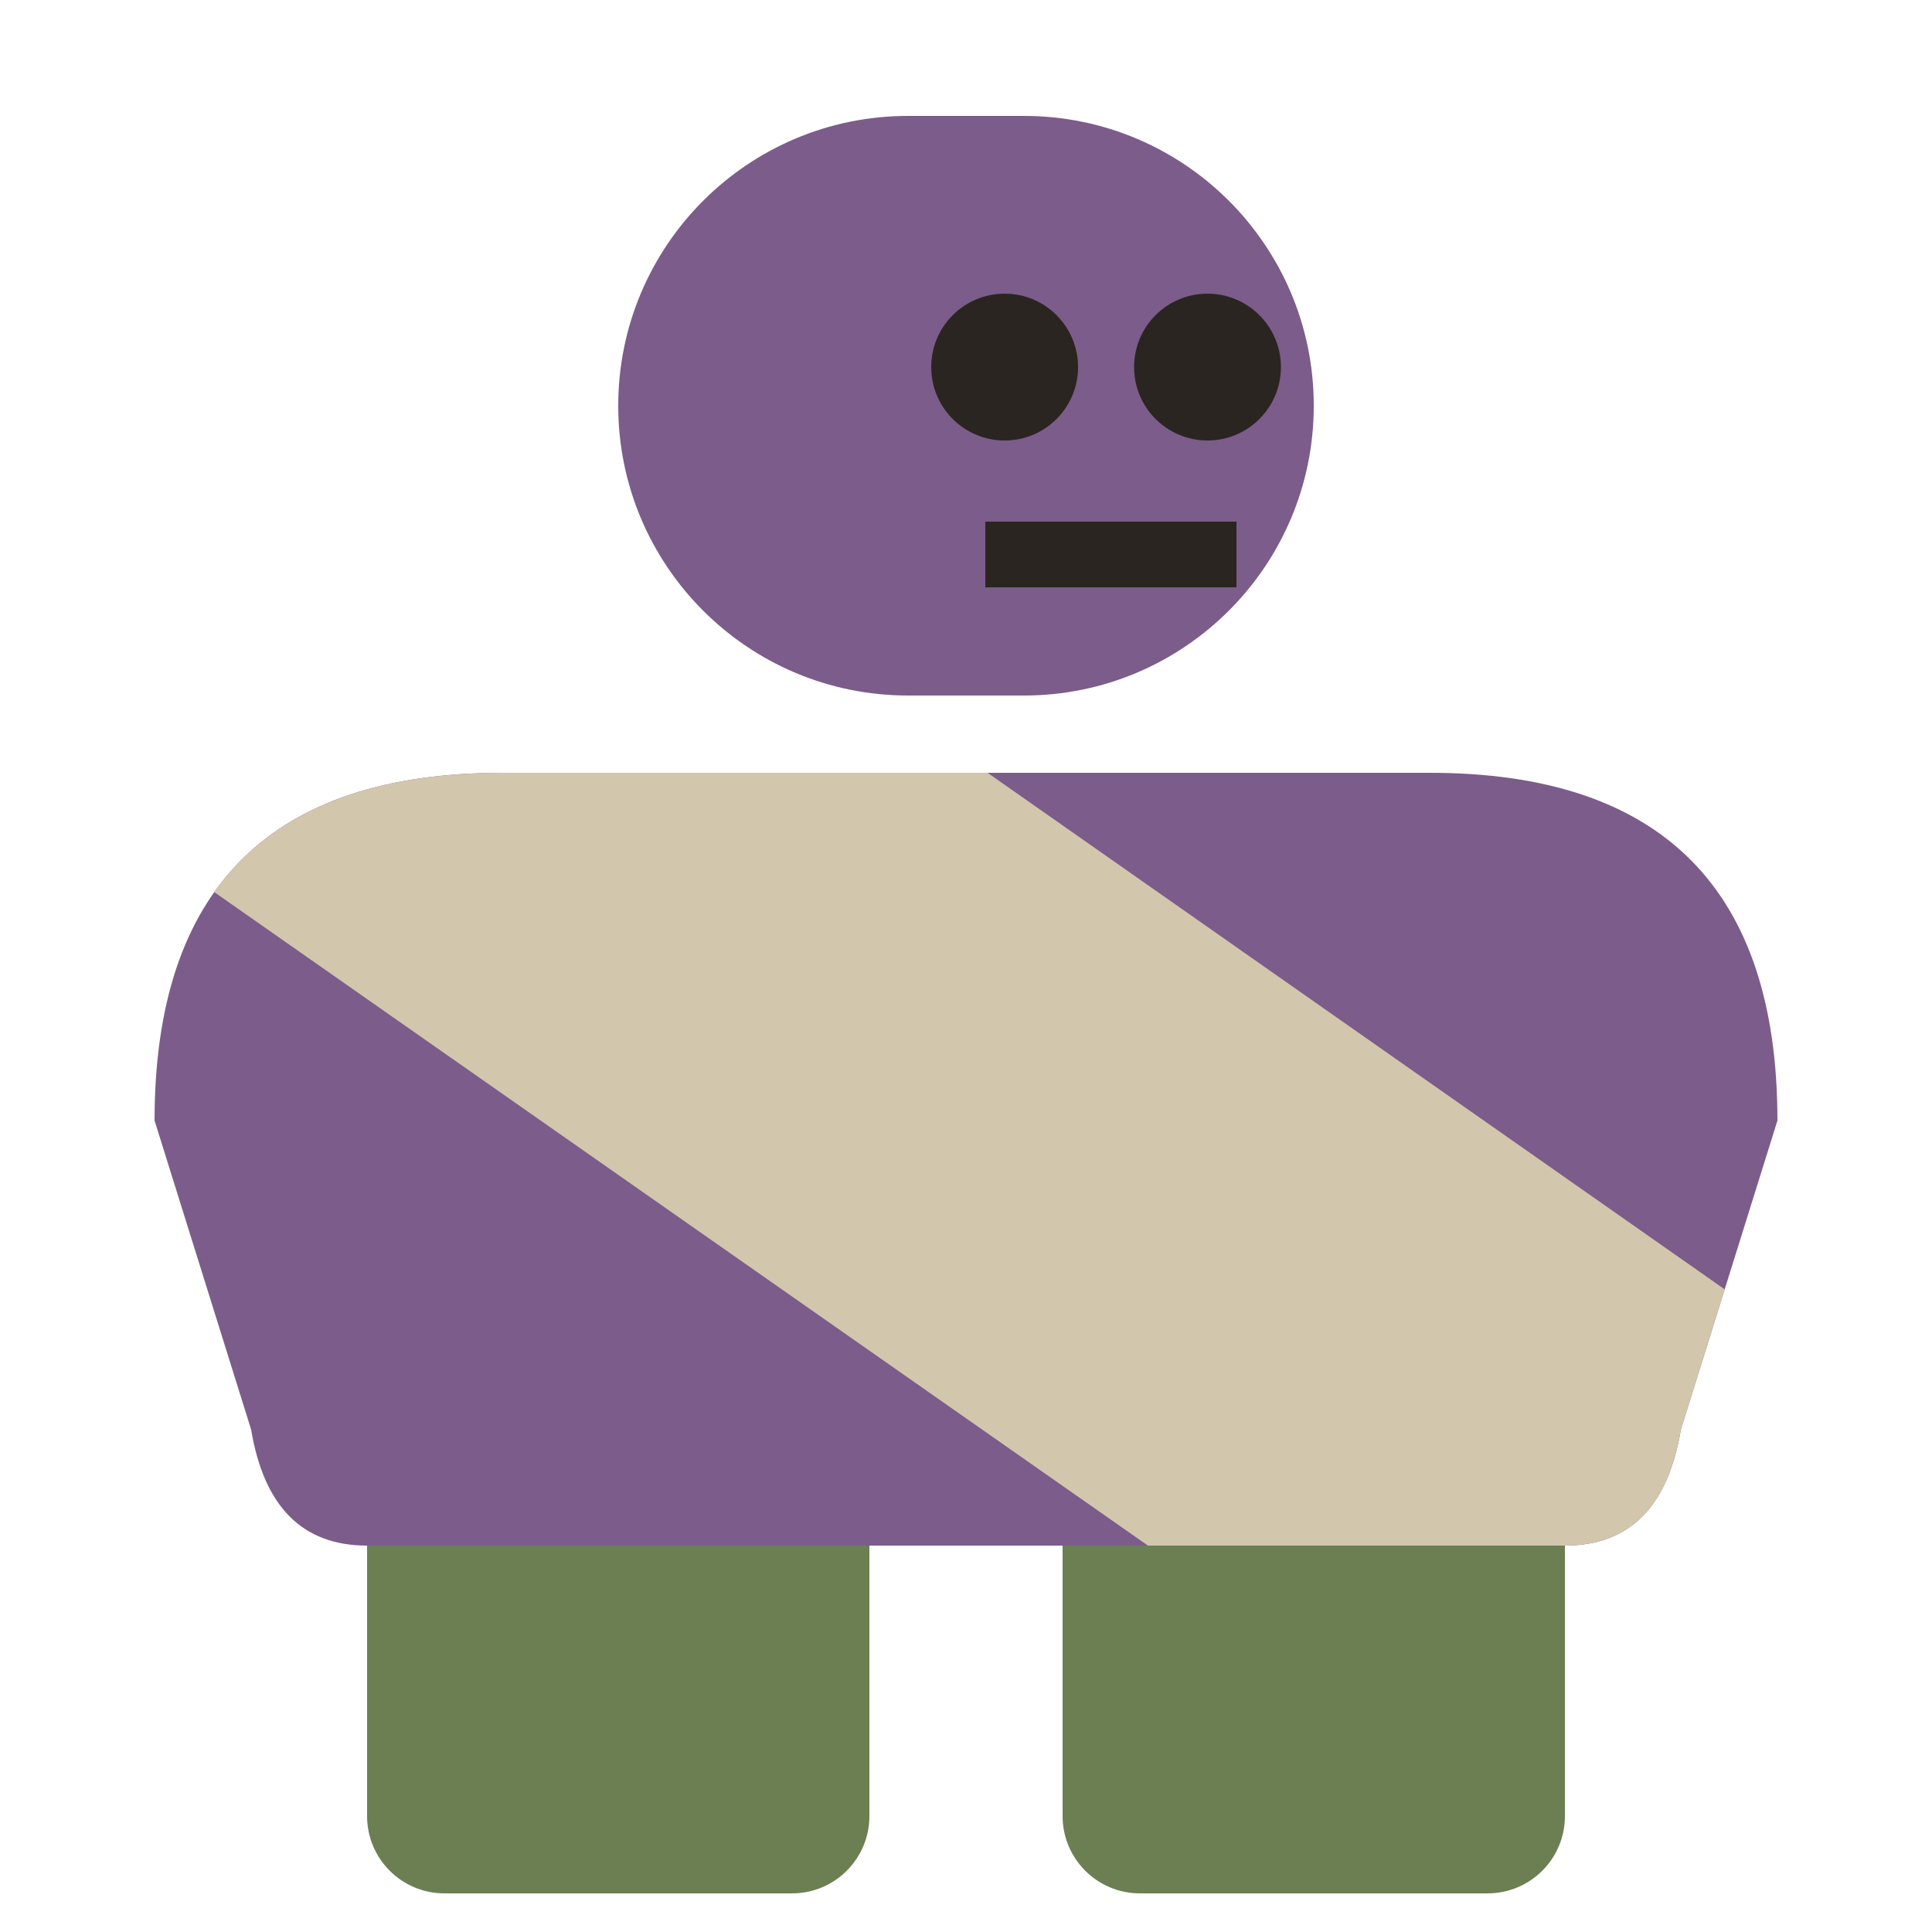
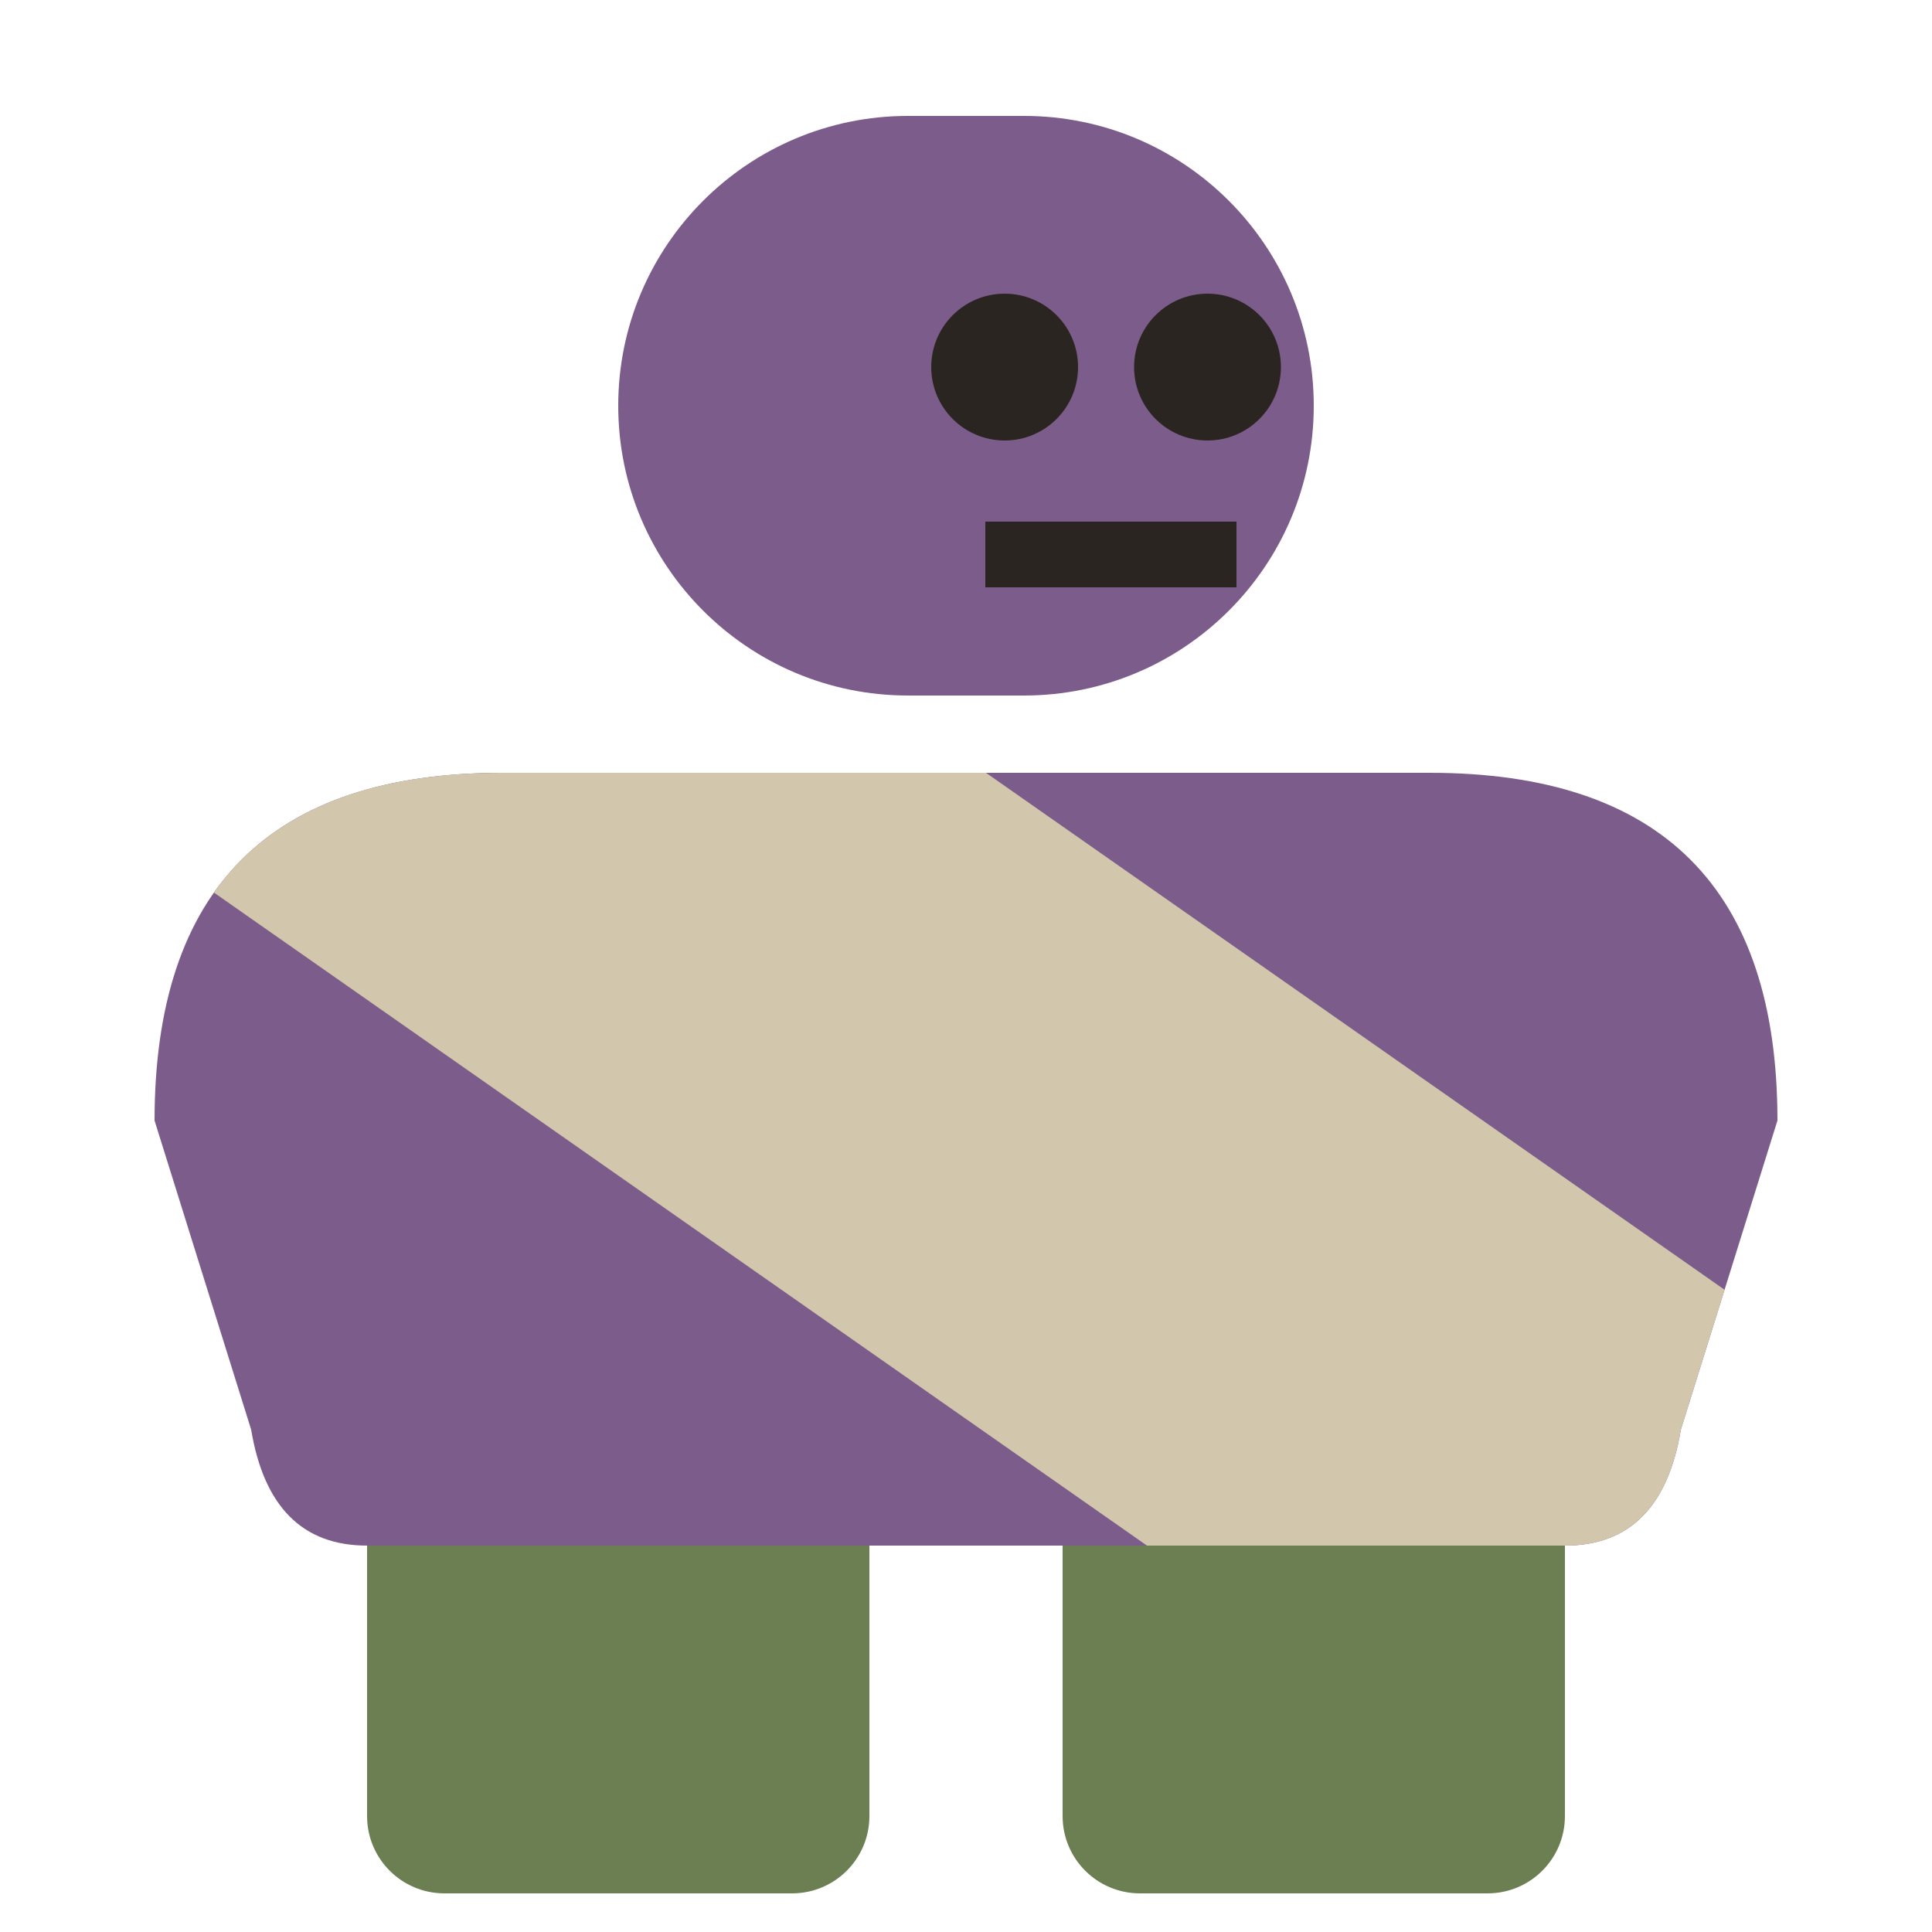
<svg xmlns="http://www.w3.org/2000/svg" viewBox="0 0 100 100" width="512" height="512">
  <defs>
    <clipPath id="torso">
      <path d="M 8 58 Q 8 40 26 40 L 74 40 Q 92 40 92 58 L 87 74 Q 86 80 81 80 L 19 80 Q 14 80 13 74 Z" />
    </clipPath>
  </defs>
-   <rect x="19.0" y="74" width="26" height="24" rx="4" fill="#6B7F53" />
-   <rect x="55.0" y="74" width="26" height="24" rx="4" fill="#6B7F53" />
+   <rect x="19" y="74" width="26" height="24" rx="4" fill="#6B7F53" />
+   <rect x="55" y="74" width="26" height="24" rx="4" fill="#6B7F53" />
  <path d="M 8 58 Q 8 40 26 40 L 74 40 Q 92 40 92 58 L 87 74 Q 86 80 81 80 L 19 80 Q 14 80 13 74 Z" fill="#7C5C8A" />
-   <polygon points="-38.5,-22.8 -54.6,0.2 142.0,137.8 158.0,114.9" fill="#D2C6AC" clip-path="url(#torso)" />
+   <polygon points="10.6,11.7 108.9,80.5 92.8,103.4 -5.5,34.6" fill="#D2C6AC" clip-path="url(#torso)" />
  <rect x="32" y="6" width="36" height="30" rx="15" fill="#7C5C8A" />
  <circle cx="52" cy="19" r="3.8" fill="#2A2521" />
  <circle cx="62.5" cy="19" r="3.8" fill="#2A2521" />
  <rect x="51" y="27" width="13" height="3.4" fill="#2A2521" />
</svg>
